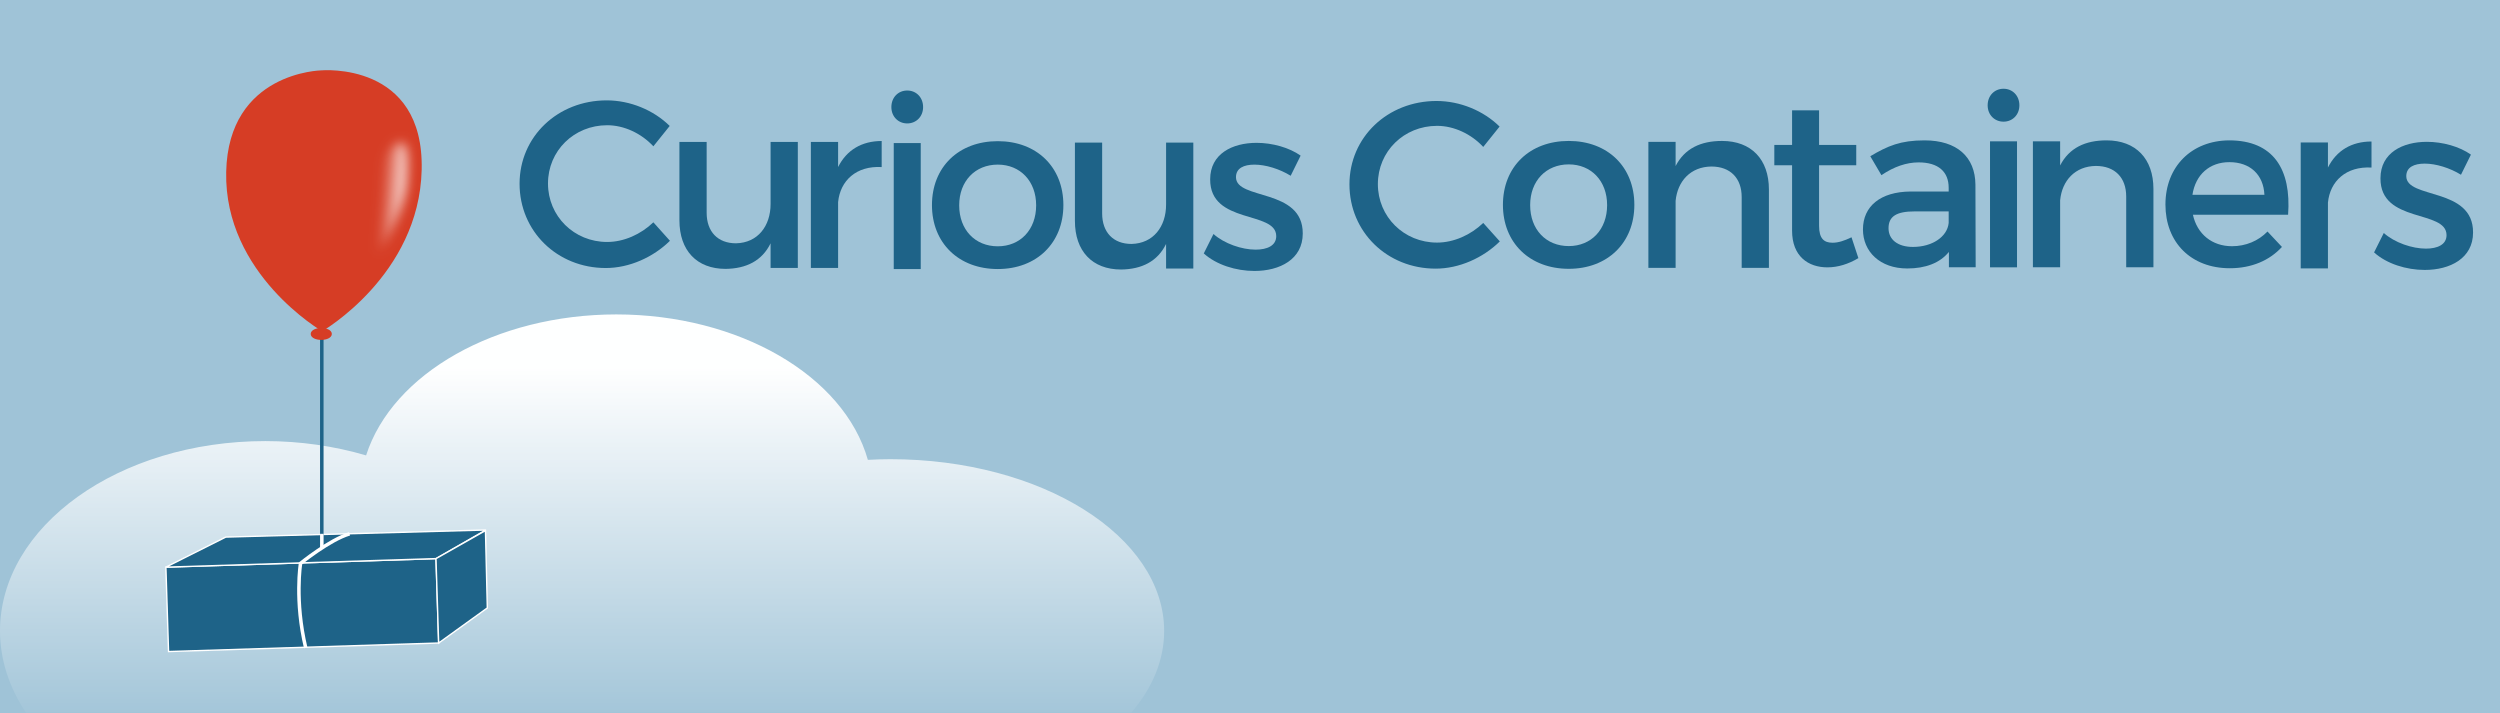
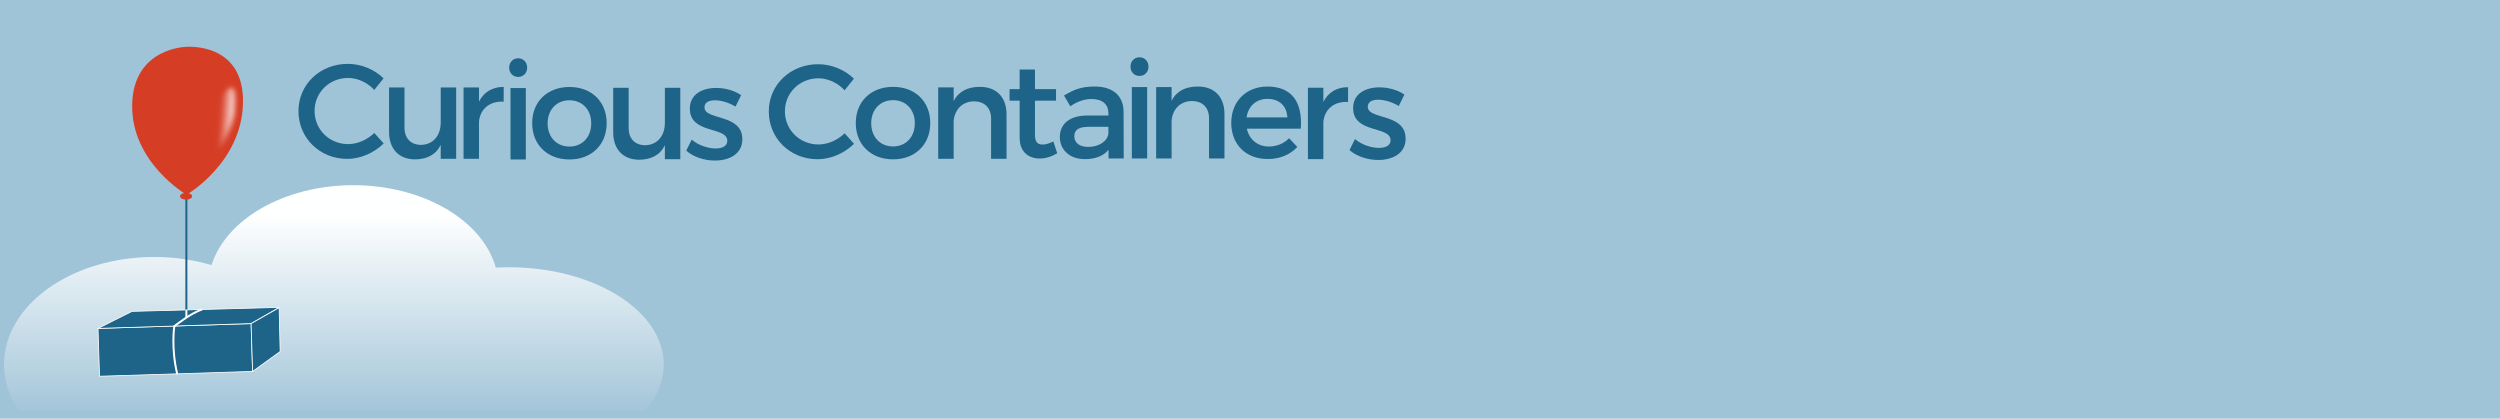
- <svg xmlns="http://www.w3.org/2000/svg" version="1.1" viewBox="0 0 1776.25 506.249">
+ <svg xmlns="http://www.w3.org/2000/svg" version="1.1" viewBox="0 0 3134.061 524.749">
  <defs>
-     <linearGradient id="a" y2="203.73" gradientUnits="userSpaceOnUse" x2="347.53" gradientTransform="matrix(-.93866 -.060578 -.062065 .91617 754.87 228.01)" y1="203.73" x1="330">
+     <linearGradient id="a" x1="330" x2="347.53" y1="203.73" y2="203.73" gradientTransform="matrix(-.93866 -.060578 -.062065 .91617 754.87 228.01)" gradientUnits="userSpaceOnUse">
      <stop stop-color="#fff" offset="0" />
      <stop stop-color="#fff" stop-opacity="0" offset="1" />
    </linearGradient>
-     <filter id="c" style="color-interpolation-filters:sRGB" height="1.219" width="1.722" y="-.11" x="-.361">
+     <filter id="c" x="-.361" y="-.11" width="1.722" height="1.219" color-interpolation-filters="sRGB">
      <feGaussianBlur stdDeviation="3.635" />
    </filter>
-     <linearGradient id="b" y2="772.36" gradientUnits="userSpaceOnUse" x2="295" gradientTransform="matrix(2.4328 0 0 2.5714 -207.75 -1205.9)" y1="672.36" x1="295">
+     <linearGradient id="b" x1="295" x2="295" y1="672.36" y2="772.36" gradientTransform="matrix(2.4328,0,0,2.5714,-207.75,-1205.9)" gradientUnits="userSpaceOnUse">
      <stop stop-color="#fff" offset="0" />
      <stop stop-color="#fff" stop-opacity="0" offset="1" />
    </linearGradient>
  </defs>
-   <g transform="translate(-145 -261.11)">
-     <g>
-       <rect opacity="0.99" height="500" width="1770" stroke="#9ec3d7" y="262.36" x="150" stroke-width="20" fill="#9ec3d7" />
-       <path opacity="0.99" d="m582.9 484.5a182.46 128.57 0 0 0 -177.79 100.18 188.54 135 0 0 0 -71.572 -10.175 188.54 135 0 0 0 -188.54 135 188.54 135 0 0 0 18.398 57.857h785.46a194.62 122.14 0 0 0 23.28 -57.86 194.62 122.14 0 0 0 -194.62 -122.14 194.62 122.14 0 0 0 -15.9 0.47 182.46 128.57 0 0 0 -178.72 -103.33z" fill="url(#b)" />
-       <path d="m373.89 496.47s-69.701-40.406-68.185-113.14c1.483-71.2 67.68-72.226 67.68-72.226s73.068-6.57 71.216 70.711c-1.797 74.974-70.711 114.65-70.711 114.65z" fill-rule="evenodd" fill="#d63d25" />
-       <rect transform="rotate(-1.8088)" height="60" width="192" stroke="#fff" y="672.03" x="241.77" fill="#1e6388" />
-       <path d="m305.41 642.71 184.73-5.033-35.376 20.327-191.9 6.06z" stroke="#fff" fill="#1e6388" />
-     </g>
-     <g>
-       <path d="m373.64 500v149.5" stroke="#1e6388" stroke-width="2.5" fill="none" />
-       <path d="m454.77 658.01 35.149-19.919 1.322 54.959-34.577 24.93z" stroke="#fff" fill="#1e6388" />
-       <path d="m393.38 640.39c-14.154 4.202-34.843 20.987-34.843 20.987s-4.325 26.476 3.675 60.054" stroke="#fff" stroke-width="2.5" fill="none" />
-       <ellipse rx="6.268" ry="2.985" stroke="#d63d25" cy="498.38" cx="373.26" stroke-width="2.5" fill="#d63d25" />
-     </g>
-     <path opacity=".853" d="m416.02 393.62c1.637 18.821-9.044 48.137-4.502 48.43 4.543 0.293 21.191-32.056 22.467-50.904 1.277-18.848 0.645-28.462-3.897-28.755-4.543-0.293-15.9 10.169-14.068 31.229z" filter="url(#c)" fill="url(#a)" />
-     <path d="m373.66 640.39v9.503" stroke="#fff" stroke-width="2.5" fill="none" />
+   <g transform="translate(-140 -252.36)">
+     <rect x="150" y="262.36" width="3114.1" height="504.75" fill="#9ec3d7" opacity=".99" stroke="#9ec3d7" stroke-width="20" />
+     <path d="m582.9 484.5a182.46 128.57 0 0 0 -177.79 100.18 188.54 135 0 0 0 -71.572 -10.175 188.54 135 0 0 0 -188.54 135 188.54 135 0 0 0 18.398 57.857h785.46a194.62 122.14 0 0 0 23.28 -57.86 194.62 122.14 0 0 0 -194.62 -122.14 194.62 122.14 0 0 0 -15.9 0.47 182.46 128.57 0 0 0 -178.72 -103.33z" fill="url(#b)" opacity=".99" />
+     <path d="m373.89 496.47s-69.701-40.406-68.185-113.14c1.483-71.2 67.68-72.226 67.68-72.226s73.068-6.57 71.216 70.711c-1.797 74.974-70.711 114.65-70.711 114.65z" fill="#d63d25" fill-rule="evenodd" />
+     <rect transform="rotate(-1.8088)" x="241.77" y="672.03" width="192" height="60" fill="#1e6388" stroke="#fff" />
+     <path d="m305.41 642.71 184.73-5.033-35.376 20.327-191.9 6.06z" fill="#1e6388" stroke="#fff" />
+     <path d="m373.64 500v149.5" fill="none" stroke="#1e6388" stroke-width="2.5" />
+     <path d="m454.77 658.01 35.149-19.919 1.322 54.959-34.577 24.93z" fill="#1e6388" stroke="#fff" />
+     <path d="m393.38 640.39c-14.154 4.202-34.843 20.987-34.843 20.987s-4.325 26.476 3.675 60.054" fill="none" stroke="#fff" stroke-width="2.5" />
+     <ellipse cx="373.26" cy="498.38" rx="6.268" ry="2.985" fill="#d63d25" stroke="#d63d25" stroke-width="2.5" />
+     <path d="m416.02 393.62c1.637 18.821-9.044 48.137-4.502 48.43 4.543 0.293 21.191-32.056 22.467-50.904 1.277-18.848 0.645-28.462-3.897-28.755-4.543-0.293-15.9 10.169-14.068 31.229z" fill="url(#a)" filter="url(#c)" opacity=".853" />
+     <path d="m373.66 640.39v9.503" fill="none" stroke="#fff" stroke-width="2.5" />
    <g fill="#1e6388">
-       <path fill="#1e6388" d="m576.07 332.42c-34.827 0-61.914 25.741-61.914 59.222 0 33.817 26.751 59.895 61.241 59.895 16.656 0 33.649-7.571 45.594-19.348l-11.777-13.123c-8.917 8.581-21.031 13.964-32.808 13.964-23.554 0-42.061-18.339-42.061-41.556 0-23.218 18.507-41.388 42.061-41.388 11.945 0 24.227 5.72 32.808 14.974l11.609-14.469c-11.44-11.27-28.1-18.17-44.75-18.17z" />
-       <path fill="#1e6388" d="m711.85 361.97h-19.348v44.08c0 15.647-9.085 27.592-24.564 27.929-12.955 0-20.862-8.244-20.862-21.704v-50.305h-19.348v55.689c0 21.367 12.282 34.49 32.808 34.49 14.637-0.168 25.91-5.72 31.966-18.17v17.497h19.348v-89.506z" />
-       <path fill="#1e6388" d="m740.47 361.97h-19.348v89.506h19.348v-46.772c1.514-15.31 12.955-25.91 30.957-24.9v-18.507c-14.133 0-24.9 6.393-30.957 18.507v-17.834z" />
-       <path fill="#1e6388" d="m789.59 325.42c-6.393 0-11.272 4.879-11.272 11.777 0 6.73 4.879 11.609 11.272 11.609 6.393 0 11.272-4.879 11.272-11.609 0-6.898-4.879-11.777-11.272-11.777zm9.59 126.86v-89.506h-19.18v89.506h19.18z" />
-       <path fill="#1e6388" d="m853.93 361.41c-27.76 0-46.772 18.339-46.772 45.426 0 26.919 19.012 45.426 46.772 45.426 27.592 0 46.604-18.507 46.604-45.426 0-27.087-19.012-45.426-46.604-45.426zm0 16.656c15.983 0 27.256 11.777 27.256 28.938 0 17.329-11.272 29.106-27.256 29.106-16.151 0-27.424-11.777-27.424-29.106 0-17.161 11.272-28.938 27.424-28.938z" />
-       <path fill="#1e6388" d="m992.85 362.42h-19.348v44.08c0 15.647-9.085 27.592-24.564 27.929-12.955 0-20.862-8.244-20.862-21.704v-50.305h-19.348v55.689c0 21.367 12.282 34.49 32.808 34.49 14.637-0.168 25.91-5.72 31.966-18.17v17.497h19.348v-89.506z" />
-       <path fill="#1e6388" d="m1037.8 362.6c-17.161 0-32.976 7.739-32.976 25.91-0.168 32.303 46.94 22.04 46.94 40.379 0 6.73-6.393 9.59-14.637 9.59-9.758 0-22.208-4.206-29.948-11.104l-6.898 13.796c8.917 8.076 22.881 12.45 36.004 12.45 18.002 0 34.322-8.244 34.322-26.583 0.168-32.471-47.445-23.554-47.445-40.042 0-6.393 5.552-8.917 13.123-8.917 7.907 0 17.834 3.028 25.741 7.907l7.066-14.301c-8.076-5.72-20.021-9.085-31.294-9.085z" />
-       <path fill="#1e6388" d="m1165.7 332.86c-34.827 0-61.914 25.741-61.914 59.222 0 33.817 26.751 59.895 61.241 59.895 16.656 0 33.649-7.571 45.594-19.348l-11.777-13.123c-8.917 8.581-21.03 13.964-32.808 13.964-23.554 0-42.061-18.339-42.061-41.556 0-23.218 18.507-41.388 42.061-41.388 11.945 0 24.227 5.72 32.808 14.974l11.609-14.469c-11.441-11.272-28.097-18.17-44.753-18.17z" />
-       <path fill="#1e6388" d="m1259.6 361.25c-27.76 0-46.772 18.339-46.772 45.426 0 26.919 19.012 45.426 46.772 45.426 27.592 0 46.604-18.507 46.604-45.426 0-27.087-19.012-45.426-46.604-45.426zm0 16.656c15.983 0 27.256 11.777 27.256 28.938 0 17.329-11.272 29.106-27.256 29.106-16.151 0-27.424-11.777-27.424-29.106 0-17.161 11.272-28.938 27.424-28.938z" />
-       <path fill="#1e6388" d="m1368.5 361.25c-15.142 0-26.583 5.384-32.976 17.834v-17.161h-19.348v89.506h19.348v-47.613c1.346-13.964 10.599-24.227 25.405-24.395 13.46 0 21.535 8.244 21.535 21.704v50.305h19.348v-55.689c0-21.367-12.45-34.49-33.312-34.49z" />
-       <path fill="#1e6388" d="m1460.5 429.7c-5.216 2.524-9.422 3.87-13.46 3.87-6.057 0-9.59-2.86-9.59-12.114v-42.902h26.414v-14.469h-26.414v-24.564h-19.18v24.564h-12.618v14.469h12.618v46.435c0 18.339 11.609 26.078 25.068 26.078 7.571 0 14.974-2.355 22.04-6.561l-4.879-14.806z" />
-       <path fill="#1e6388" d="m1529.7 451.02h19.012l-0.168-58.717c-0.168-19.685-13.123-31.462-36.172-31.462-16.993 0-26.078 3.87-38.528 11.272l7.907 13.46c8.917-6.057 17.834-9.085 26.414-9.085 14.133 0 21.367 6.73 21.367 18.002v2.692h-27.087c-21.535 0.168-33.817 10.599-33.817 26.919 0 15.815 12.114 27.76 31.462 27.76 12.955 0 23.218-3.87 29.611-11.777v10.936zm-25.573-14.469c-10.768 0-17.329-5.216-17.329-13.291 0-8.581 5.889-11.945 18.507-11.945h24.227v8.244c-1.01 9.758-11.609 16.993-25.405 16.993z" />
-       <path fill="#1e6388" d="m1568.5 324.17c-6.393 0-11.272 4.879-11.272 11.777 0 6.73 4.879 11.609 11.272 11.609 6.393 0 11.272-4.879 11.272-11.609 0-6.898-4.879-11.777-11.272-11.777zm9.59 126.86v-89.506h-19.18v89.506h19.18z" />
-       <path fill="#1e6388" d="m1641.7 360.84c-15.142 0-26.583 5.384-32.976 17.834v-17.161h-19.348v89.506h19.348v-47.613c1.346-13.964 10.599-24.227 25.405-24.395 13.46 0 21.535 8.244 21.535 21.704v50.305h19.348v-55.689c0-21.367-12.45-34.49-33.312-34.49z" />
-       <path fill="#1e6388" d="m1728.8 360.84c-26.583 0.168-45.258 18.507-45.258 45.594 0 26.919 18.17 45.258 45.762 45.258 15.478 0 28.265-5.552 37.014-15.142l-10.263-10.936c-6.561 6.73-15.478 10.431-25.237 10.431-14.132 0-24.732-8.581-27.76-22.377h67.634c2.355-32.303-10.431-52.829-41.893-52.829zm-26.078 38.696c2.187-14.301 12.114-23.218 26.246-23.218 14.637 0 24.227 8.749 24.9 23.218h-51.146z" />
-       <path fill="#1e6388" d="m1799 362.32h-19.348v89.506h19.348v-46.772c1.514-15.31 12.955-25.91 30.957-24.9v-18.507c-14.132 0-24.9 6.393-30.957 18.507v-17.834z" />
-       <path fill="#1e6388" d="m1869.3 361.88c-17.161 0-32.976 7.739-32.976 25.91-0.168 32.303 46.94 22.04 46.94 40.379 0 6.73-6.393 9.59-14.637 9.59-9.758 0-22.208-4.206-29.948-11.104l-6.898 13.796c8.917 8.076 22.881 12.45 36.004 12.45 18.002 0 34.322-8.244 34.322-26.583 0.168-32.471-47.445-23.554-47.445-40.042 0-6.393 5.552-8.917 13.123-8.917 7.907 0 17.834 3.028 25.741 7.907l7.066-14.301c-8.076-5.72-20.021-9.085-31.294-9.085z" />
+       <path d="m576.07 332.42c-34.827 0-61.914 25.741-61.914 59.222 0 33.817 26.751 59.895 61.241 59.895 16.656 0 33.649-7.571 45.594-19.348l-11.777-13.123c-8.917 8.581-21.031 13.964-32.808 13.964-23.554 0-42.061-18.339-42.061-41.556 0-23.218 18.507-41.388 42.061-41.388 11.945 0 24.227 5.72 32.808 14.974l11.609-14.469c-11.44-11.27-28.1-18.17-44.75-18.17z" />
+       <path d="m711.85 361.97h-19.348v44.08c0 15.647-9.085 27.592-24.564 27.929-12.955 0-20.862-8.244-20.862-21.704v-50.305h-19.348v55.689c0 21.367 12.282 34.49 32.808 34.49 14.637-0.168 25.91-5.72 31.966-18.17v17.497h19.348z" />
+       <path d="m740.47 361.97h-19.348v89.506h19.348v-46.772c1.514-15.31 12.955-25.91 30.957-24.9v-18.507c-14.133 0-24.9 6.393-30.957 18.507z" />
+       <path d="m789.59 325.42c-6.393 0-11.272 4.879-11.272 11.777 0 6.73 4.879 11.609 11.272 11.609 6.393 0 11.272-4.879 11.272-11.609 0-6.898-4.879-11.777-11.272-11.777zm9.59 126.86v-89.506h-19.18v89.506z" />
+       <path d="m853.93 361.41c-27.76 0-46.772 18.339-46.772 45.426 0 26.919 19.012 45.426 46.772 45.426 27.592 0 46.604-18.507 46.604-45.426 0-27.087-19.012-45.426-46.604-45.426zm0 16.656c15.983 0 27.256 11.777 27.256 28.938 0 17.329-11.272 29.106-27.256 29.106-16.151 0-27.424-11.777-27.424-29.106 0-17.161 11.272-28.938 27.424-28.938z" />
+       <path d="m992.85 362.42h-19.348v44.08c0 15.647-9.085 27.592-24.564 27.929-12.955 0-20.862-8.244-20.862-21.704v-50.305h-19.348v55.689c0 21.367 12.282 34.49 32.808 34.49 14.637-0.168 25.91-5.72 31.966-18.17v17.497h19.348z" />
+       <path d="m1037.8 362.6c-17.161 0-32.976 7.739-32.976 25.91-0.168 32.303 46.94 22.04 46.94 40.379 0 6.73-6.393 9.59-14.637 9.59-9.758 0-22.208-4.206-29.948-11.104l-6.898 13.796c8.917 8.076 22.881 12.45 36.004 12.45 18.002 0 34.322-8.244 34.322-26.583 0.168-32.471-47.445-23.554-47.445-40.042 0-6.393 5.552-8.917 13.123-8.917 7.907 0 17.834 3.028 25.741 7.907l7.066-14.301c-8.076-5.72-20.021-9.085-31.294-9.085z" />
+       <path d="m1165.7 332.86c-34.827 0-61.914 25.741-61.914 59.222 0 33.817 26.751 59.895 61.241 59.895 16.656 0 33.649-7.571 45.594-19.348l-11.777-13.123c-8.917 8.581-21.03 13.964-32.808 13.964-23.554 0-42.061-18.339-42.061-41.556 0-23.218 18.507-41.388 42.061-41.388 11.945 0 24.227 5.72 32.808 14.974l11.609-14.469c-11.441-11.272-28.097-18.17-44.753-18.17z" />
+       <path d="m1259.6 361.25c-27.76 0-46.772 18.339-46.772 45.426 0 26.919 19.012 45.426 46.772 45.426 27.592 0 46.604-18.507 46.604-45.426 0-27.087-19.012-45.426-46.604-45.426zm0 16.656c15.983 0 27.256 11.777 27.256 28.938 0 17.329-11.272 29.106-27.256 29.106-16.151 0-27.424-11.777-27.424-29.106 0-17.161 11.272-28.938 27.424-28.938z" />
+       <path d="m1368.5 361.25c-15.142 0-26.583 5.384-32.976 17.834v-17.161h-19.348v89.506h19.348v-47.613c1.346-13.964 10.599-24.227 25.405-24.395 13.46 0 21.535 8.244 21.535 21.704v50.305h19.348v-55.689c0-21.367-12.45-34.49-33.312-34.49z" />
+       <path d="m1460.5 429.7c-5.216 2.524-9.422 3.87-13.46 3.87-6.057 0-9.59-2.86-9.59-12.114v-42.902h26.414v-14.469h-26.414v-24.564h-19.18v24.564h-12.618v14.469h12.618v46.435c0 18.339 11.609 26.078 25.068 26.078 7.571 0 14.974-2.355 22.04-6.561l-4.879-14.806z" />
+       <path d="m1529.7 451.02h19.012l-0.168-58.717c-0.168-19.685-13.123-31.462-36.172-31.462-16.993 0-26.078 3.87-38.528 11.272l7.907 13.46c8.917-6.057 17.834-9.085 26.414-9.085 14.133 0 21.367 6.73 21.367 18.002v2.692h-27.087c-21.535 0.168-33.817 10.599-33.817 26.919 0 15.815 12.114 27.76 31.462 27.76 12.955 0 23.218-3.87 29.611-11.777v10.936zm-25.573-14.469c-10.768 0-17.329-5.216-17.329-13.291 0-8.581 5.889-11.945 18.507-11.945h24.227v8.244c-1.01 9.758-11.609 16.993-25.405 16.993z" />
+       <path d="m1568.5 324.17c-6.393 0-11.272 4.879-11.272 11.777 0 6.73 4.879 11.609 11.272 11.609 6.393 0 11.272-4.879 11.272-11.609 0-6.898-4.879-11.777-11.272-11.777zm9.59 126.86v-89.506h-19.18v89.506z" />
+       <path d="m1641.7 360.84c-15.142 0-26.583 5.384-32.976 17.834v-17.161h-19.348v89.506h19.348v-47.613c1.346-13.964 10.599-24.227 25.405-24.395 13.46 0 21.535 8.244 21.535 21.704v50.305h19.348v-55.689c0-21.367-12.45-34.49-33.312-34.49z" />
+       <path d="m1728.8 360.84c-26.583 0.168-45.258 18.507-45.258 45.594 0 26.919 18.17 45.258 45.762 45.258 15.478 0 28.265-5.552 37.014-15.142l-10.263-10.936c-6.561 6.73-15.478 10.431-25.237 10.431-14.132 0-24.732-8.581-27.76-22.377h67.634c2.355-32.303-10.431-52.829-41.893-52.829zm-26.078 38.696c2.187-14.301 12.114-23.218 26.246-23.218 14.637 0 24.227 8.749 24.9 23.218z" />
+       <path d="m1799 362.32h-19.348v89.506h19.348v-46.772c1.514-15.31 12.955-25.91 30.957-24.9v-18.507c-14.132 0-24.9 6.393-30.957 18.507z" />
+       <path d="m1869.3 361.88c-17.161 0-32.976 7.739-32.976 25.91-0.168 32.303 46.94 22.04 46.94 40.379 0 6.73-6.393 9.59-14.637 9.59-9.758 0-22.208-4.206-29.948-11.104l-6.898 13.796c8.917 8.076 22.881 12.45 36.004 12.45 18.002 0 34.322-8.244 34.322-26.583 0.168-32.471-47.445-23.554-47.445-40.042 0-6.393 5.552-8.917 13.123-8.917 7.907 0 17.834 3.028 25.741 7.907l7.066-14.301c-8.076-5.72-20.021-9.085-31.294-9.085z" />
    </g>
  </g>
</svg>
